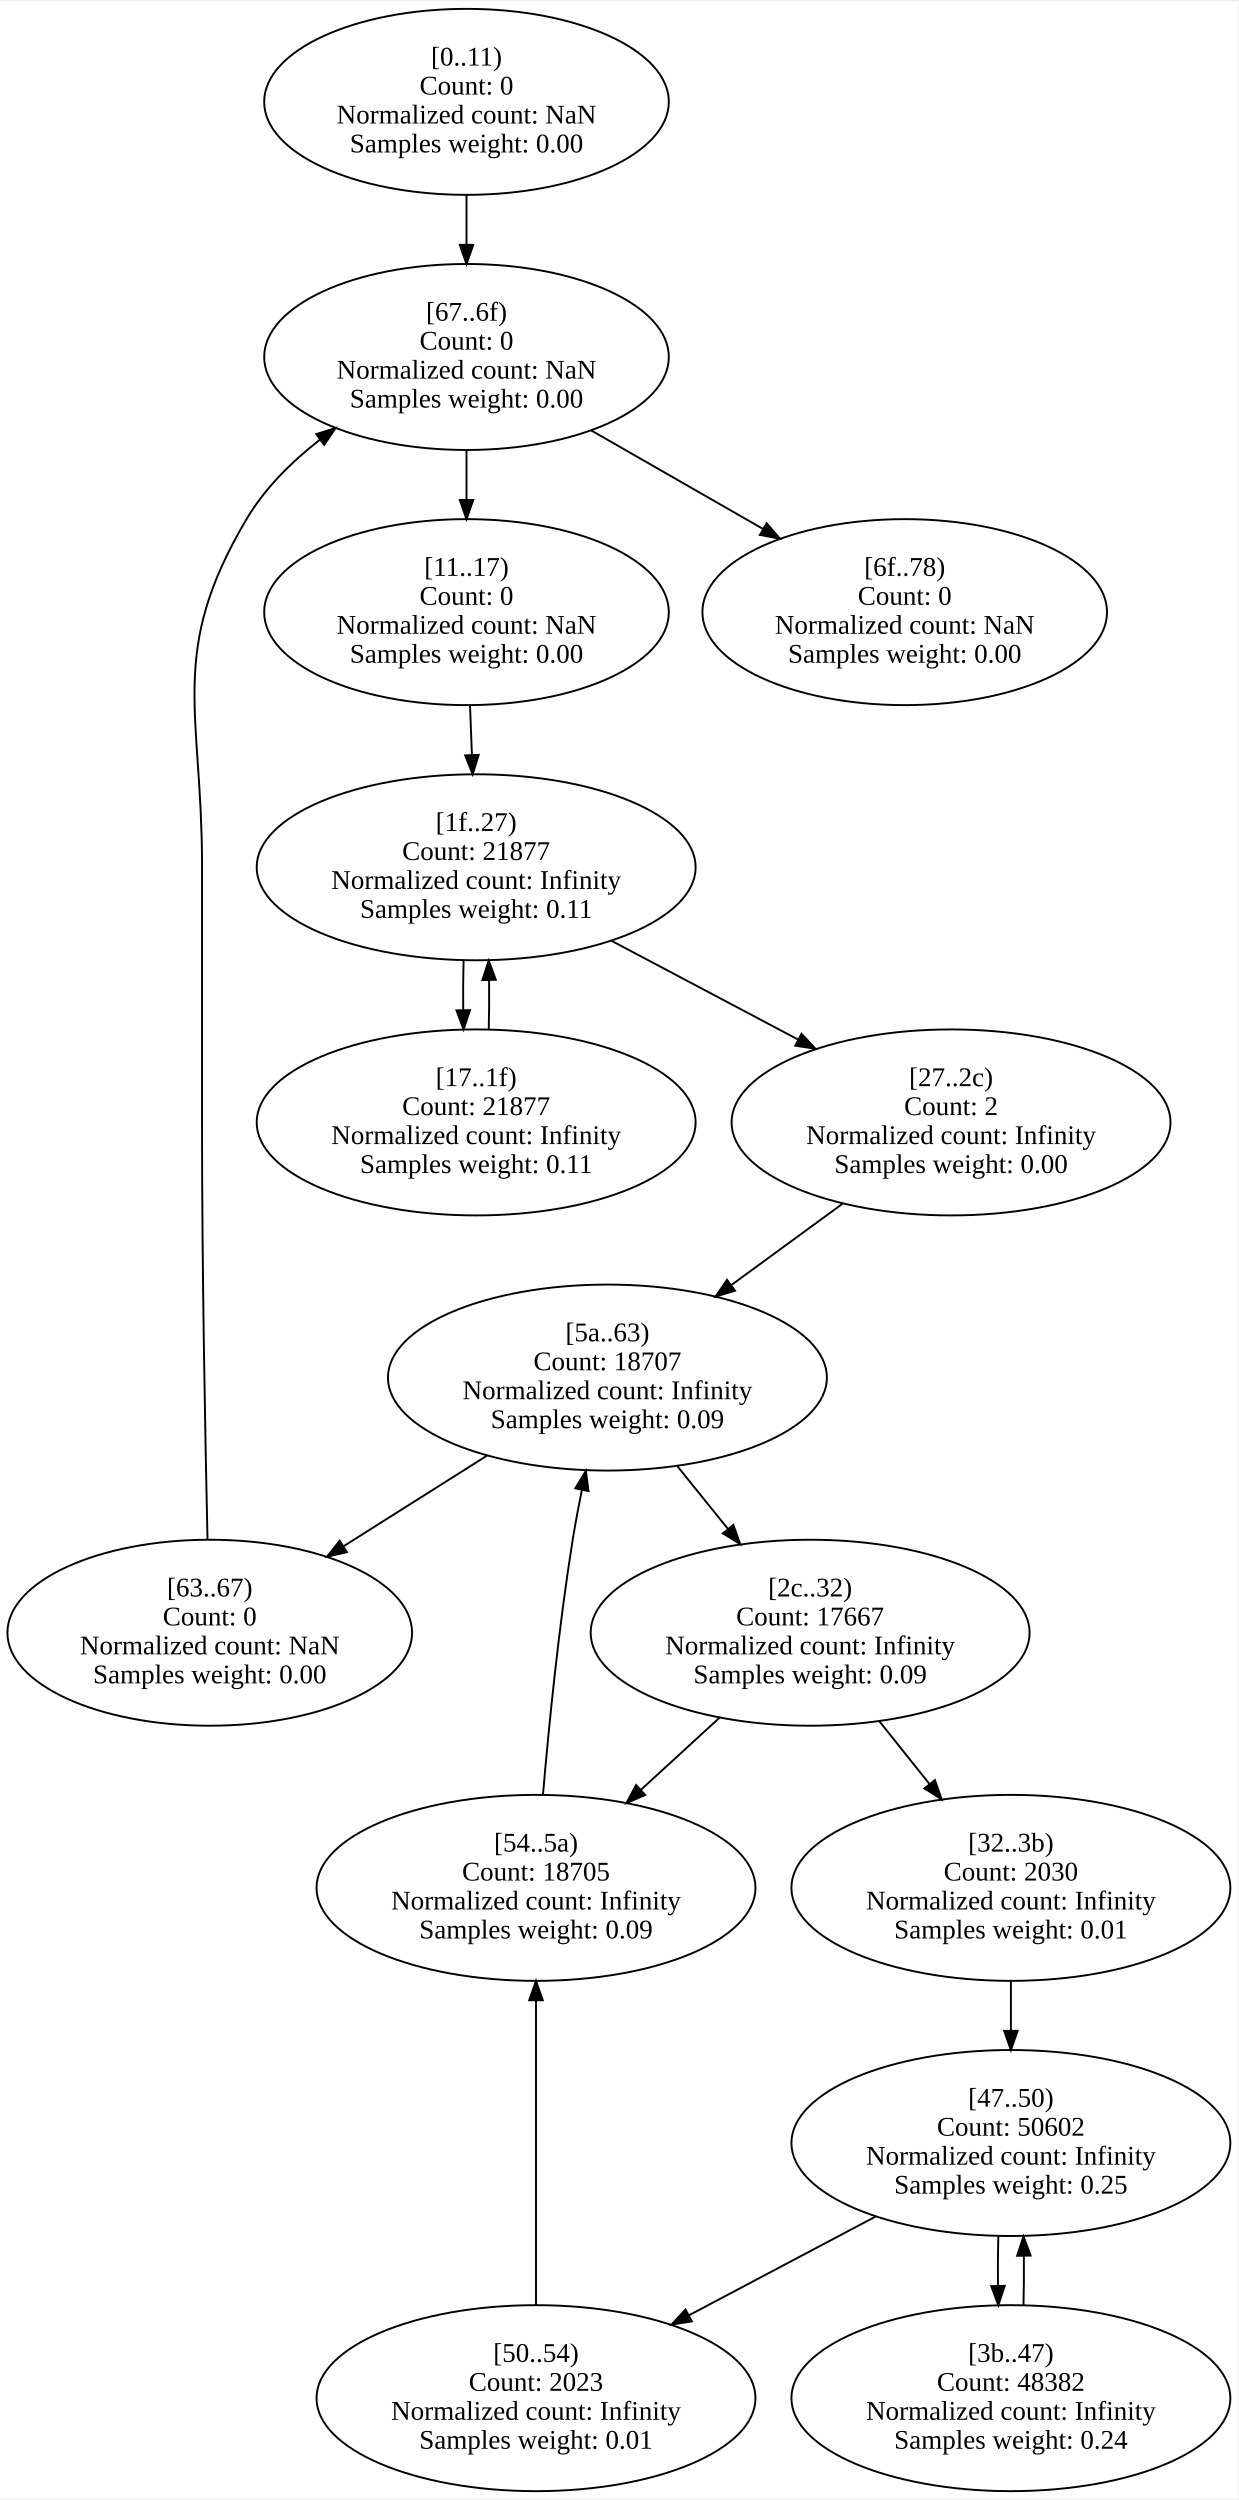
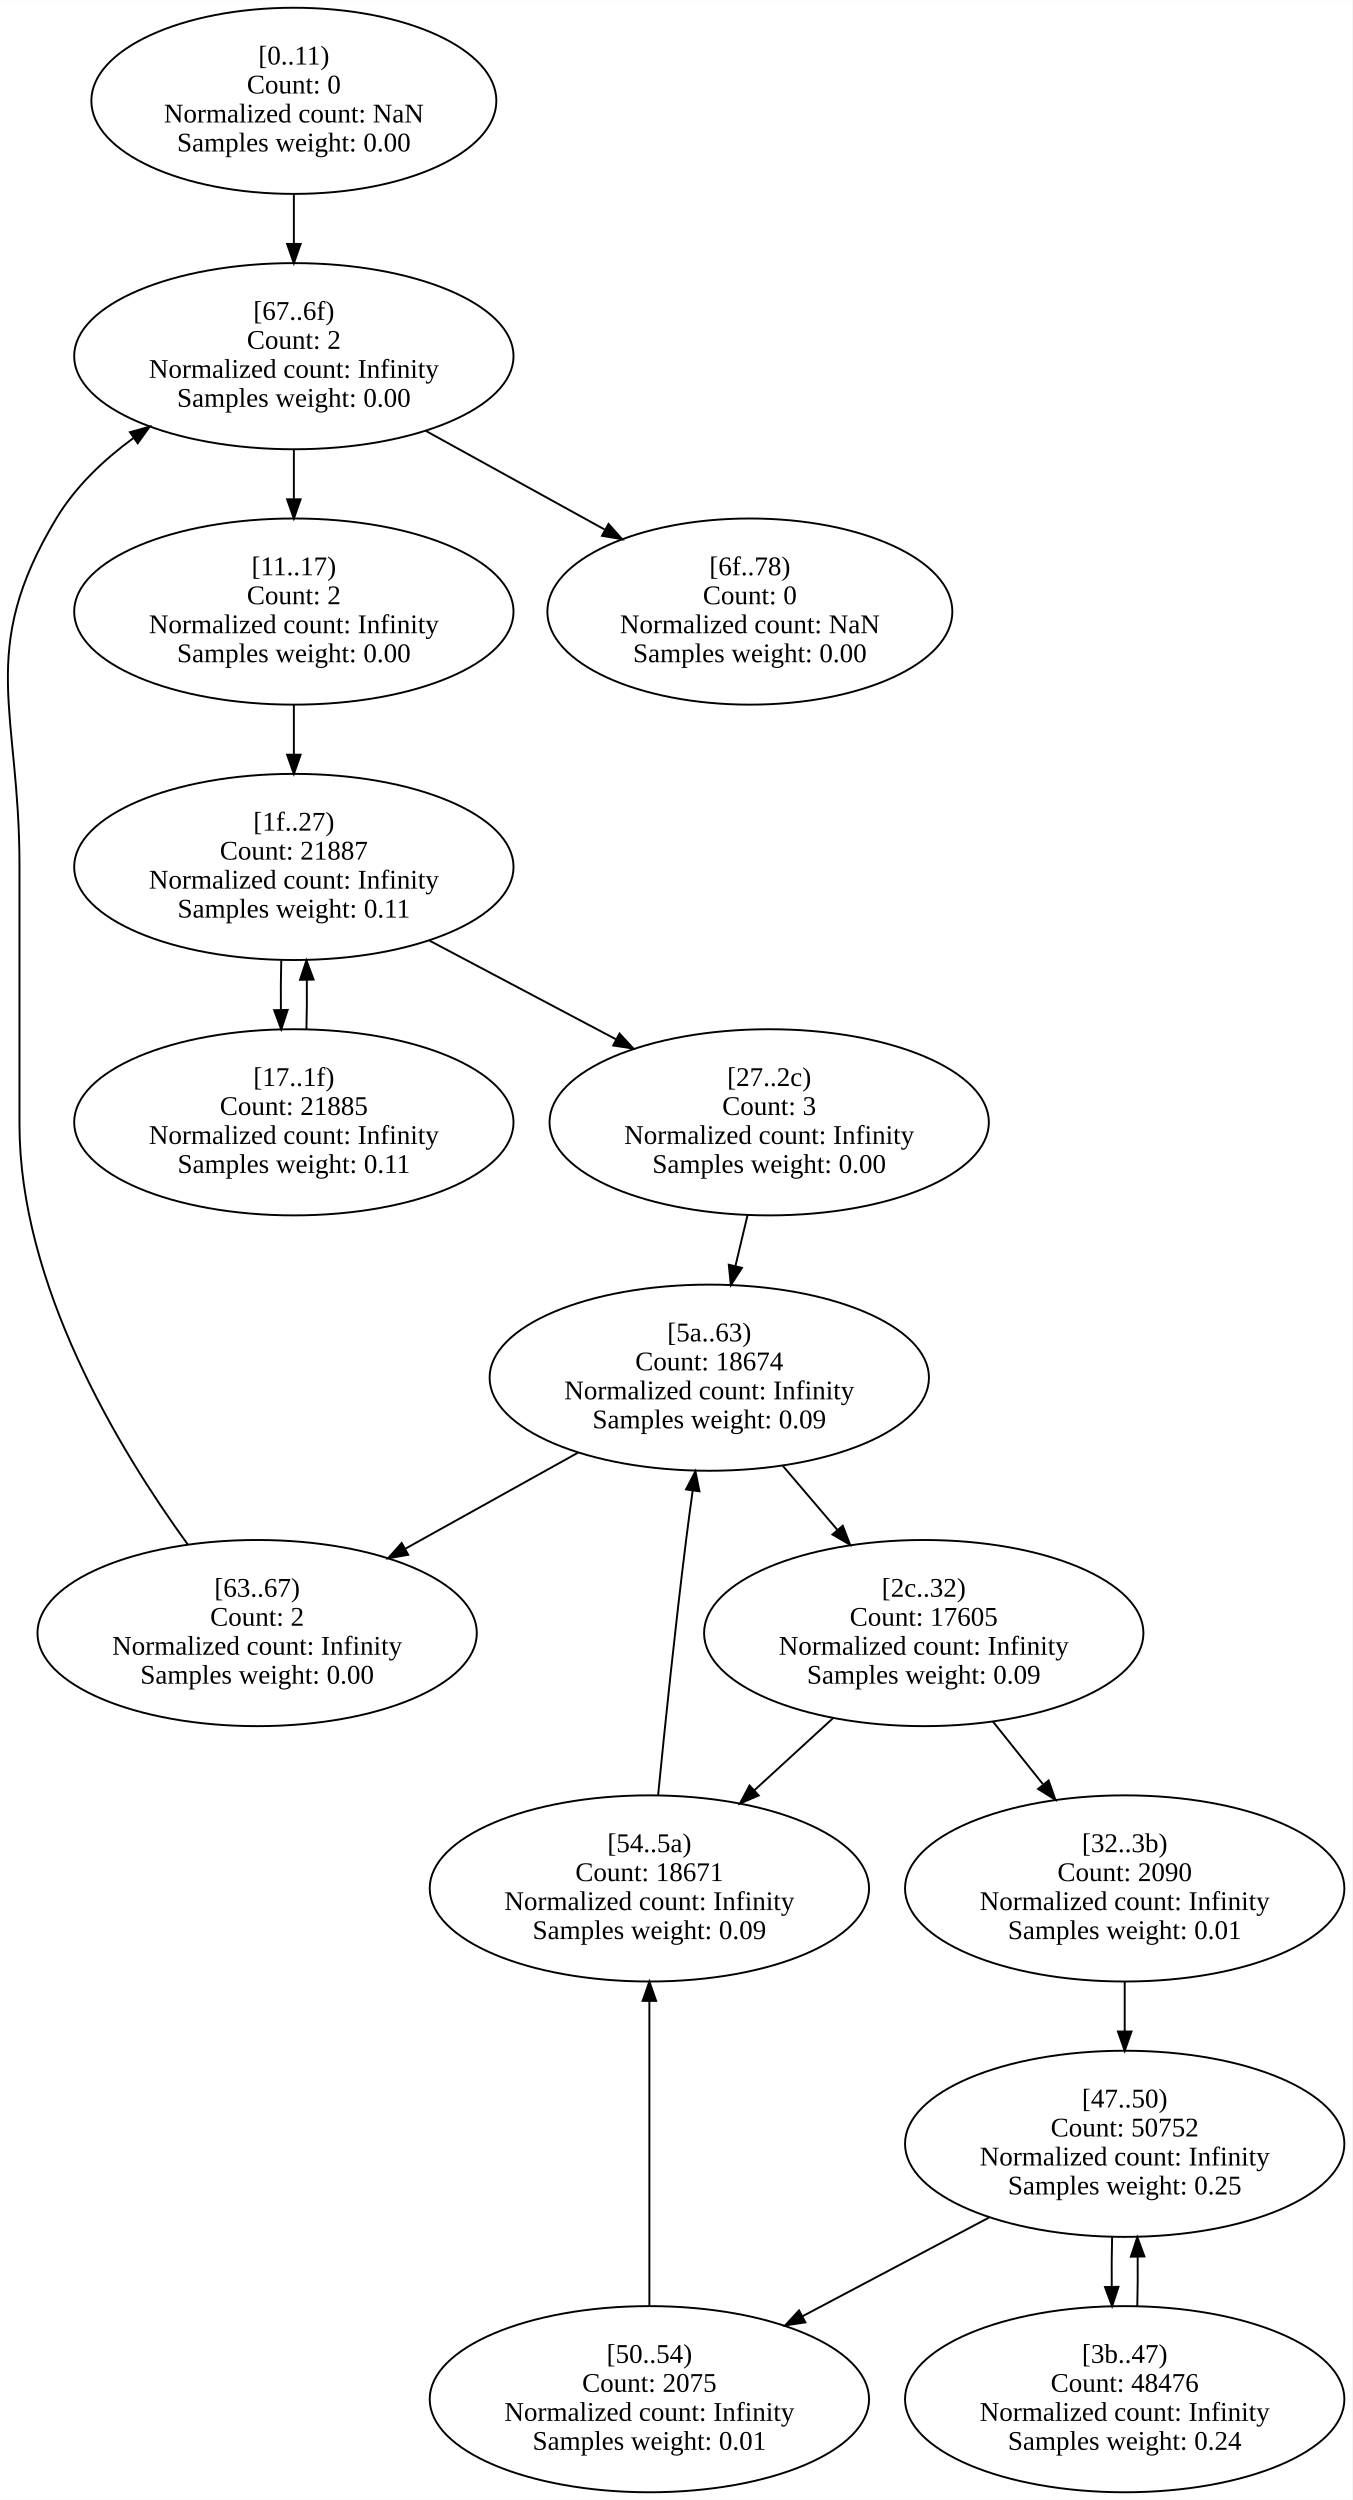
- <svg xmlns="http://www.w3.org/2000/svg" width="641pt" height="1294pt" viewBox="0.00 0.00 641.50 1293.67">
+ <svg xmlns="http://www.w3.org/2000/svg" width="700pt" height="1294pt" viewBox="0.00 0.00 699.92 1293.67">
  <g id="graph0" class="graph" transform="scale(1 1) rotate(0) translate(4 1289.67)">
-     <polygon fill="white" stroke="transparent" points="-4,4 -4,-1289.67 637.5,-1289.67 637.5,4 -4,4" />
+     <polygon fill="white" stroke="transparent" points="-4,4 -4,-1289.67 695.92,-1289.67 695.92,4 -4,4" />
    <g id="node1" class="node">
-       <ellipse fill="none" stroke="black" cx="237.65" cy="-1237.58" rx="104.8" ry="48.17" />
-       <text text-anchor="middle" x="237.65" y="-1256.38" font-family="Times New Roman,serif" font-size="14.00">[0..11)</text>
-       <text text-anchor="middle" x="237.65" y="-1241.38" font-family="Times New Roman,serif" font-size="14.00">Count: 0</text>
-       <text text-anchor="middle" x="237.65" y="-1226.38" font-family="Times New Roman,serif" font-size="14.00">Normalized count: NaN</text>
-       <text text-anchor="middle" x="237.65" y="-1211.38" font-family="Times New Roman,serif" font-size="14.00">Samples weight: 0.00</text>
+       <ellipse fill="none" stroke="black" cx="148.08" cy="-1237.58" rx="104.8" ry="48.17" />
+       <text text-anchor="middle" x="148.08" y="-1256.38" font-family="Times New Roman,serif" font-size="14.00">[0..11)</text>
+       <text text-anchor="middle" x="148.08" y="-1241.38" font-family="Times New Roman,serif" font-size="14.00">Count: 0</text>
+       <text text-anchor="middle" x="148.08" y="-1226.38" font-family="Times New Roman,serif" font-size="14.00">Normalized count: NaN</text>
+       <text text-anchor="middle" x="148.08" y="-1211.38" font-family="Times New Roman,serif" font-size="14.00">Samples weight: 0.00</text>
    </g>
    <g id="node14" class="node">
-       <ellipse fill="none" stroke="black" cx="237.65" cy="-1105.42" rx="104.8" ry="48.17" />
-       <text text-anchor="middle" x="237.65" y="-1124.22" font-family="Times New Roman,serif" font-size="14.00">[67..6f)</text>
-       <text text-anchor="middle" x="237.65" y="-1109.22" font-family="Times New Roman,serif" font-size="14.00">Count: 0</text>
-       <text text-anchor="middle" x="237.65" y="-1094.22" font-family="Times New Roman,serif" font-size="14.00">Normalized count: NaN</text>
-       <text text-anchor="middle" x="237.65" y="-1079.22" font-family="Times New Roman,serif" font-size="14.00">Samples weight: 0.00</text>
+       <ellipse fill="none" stroke="black" cx="148.08" cy="-1105.42" rx="113.69" ry="48.17" />
+       <text text-anchor="middle" x="148.08" y="-1124.22" font-family="Times New Roman,serif" font-size="14.00">[67..6f)</text>
+       <text text-anchor="middle" x="148.08" y="-1109.22" font-family="Times New Roman,serif" font-size="14.00">Count: 2</text>
+       <text text-anchor="middle" x="148.08" y="-1094.22" font-family="Times New Roman,serif" font-size="14.00">Normalized count: Infinity</text>
+       <text text-anchor="middle" x="148.08" y="-1079.22" font-family="Times New Roman,serif" font-size="14.00">Samples weight: 0.00</text>
    </g>
    <g id="edge1" class="edge">
-       <path fill="none" stroke="black" d="M237.65,-1189.22C237.65,-1180.95 237.65,-1172.27 237.65,-1163.77" />
-       <polygon fill="black" stroke="black" points="241.15,-1163.52 237.65,-1153.52 234.15,-1163.52 241.15,-1163.52" />
+       <path fill="none" stroke="black" d="M148.08,-1189.22C148.08,-1180.95 148.08,-1172.27 148.08,-1163.77" />
+       <polygon fill="black" stroke="black" points="151.58,-1163.52 148.08,-1153.52 144.58,-1163.52 151.58,-1163.52" />
    </g>
    <g id="node2" class="node">
-       <ellipse fill="none" stroke="black" cx="237.65" cy="-973.25" rx="104.8" ry="48.17" />
-       <text text-anchor="middle" x="237.65" y="-992.05" font-family="Times New Roman,serif" font-size="14.00">[11..17)</text>
-       <text text-anchor="middle" x="237.65" y="-977.05" font-family="Times New Roman,serif" font-size="14.00">Count: 0</text>
-       <text text-anchor="middle" x="237.65" y="-962.05" font-family="Times New Roman,serif" font-size="14.00">Normalized count: NaN</text>
-       <text text-anchor="middle" x="237.65" y="-947.05" font-family="Times New Roman,serif" font-size="14.00">Samples weight: 0.00</text>
+       <ellipse fill="none" stroke="black" cx="148.08" cy="-973.25" rx="113.69" ry="48.17" />
+       <text text-anchor="middle" x="148.08" y="-992.05" font-family="Times New Roman,serif" font-size="14.00">[11..17)</text>
+       <text text-anchor="middle" x="148.08" y="-977.05" font-family="Times New Roman,serif" font-size="14.00">Count: 2</text>
+       <text text-anchor="middle" x="148.08" y="-962.05" font-family="Times New Roman,serif" font-size="14.00">Normalized count: Infinity</text>
+       <text text-anchor="middle" x="148.08" y="-947.05" font-family="Times New Roman,serif" font-size="14.00">Samples weight: 0.00</text>
    </g>
    <g id="node4" class="node">
-       <ellipse fill="none" stroke="black" cx="242.65" cy="-841.08" rx="113.69" ry="48.17" />
-       <text text-anchor="middle" x="242.65" y="-859.88" font-family="Times New Roman,serif" font-size="14.00">[1f..27)</text>
-       <text text-anchor="middle" x="242.65" y="-844.88" font-family="Times New Roman,serif" font-size="14.00">Count: 21877</text>
-       <text text-anchor="middle" x="242.65" y="-829.88" font-family="Times New Roman,serif" font-size="14.00">Normalized count: Infinity</text>
-       <text text-anchor="middle" x="242.65" y="-814.88" font-family="Times New Roman,serif" font-size="14.00">Samples weight: 0.11</text>
+       <ellipse fill="none" stroke="black" cx="148.08" cy="-841.08" rx="113.69" ry="48.17" />
+       <text text-anchor="middle" x="148.08" y="-859.88" font-family="Times New Roman,serif" font-size="14.00">[1f..27)</text>
+       <text text-anchor="middle" x="148.08" y="-844.88" font-family="Times New Roman,serif" font-size="14.00">Count: 21887</text>
+       <text text-anchor="middle" x="148.08" y="-829.88" font-family="Times New Roman,serif" font-size="14.00">Normalized count: Infinity</text>
+       <text text-anchor="middle" x="148.08" y="-814.88" font-family="Times New Roman,serif" font-size="14.00">Samples weight: 0.11</text>
    </g>
    <g id="edge2" class="edge">
-       <path fill="none" stroke="black" d="M239.47,-924.89C239.79,-916.62 240.12,-907.94 240.45,-899.43" />
-       <polygon fill="black" stroke="black" points="243.96,-899.32 240.84,-889.19 236.96,-899.05 243.96,-899.32" />
+       <path fill="none" stroke="black" d="M148.08,-924.89C148.08,-916.62 148.08,-907.94 148.08,-899.43" />
+       <polygon fill="black" stroke="black" points="151.58,-899.19 148.08,-889.19 144.58,-899.19 151.58,-899.19" />
    </g>
    <g id="node3" class="node">
-       <ellipse fill="none" stroke="black" cx="242.65" cy="-708.92" rx="113.69" ry="48.17" />
-       <text text-anchor="middle" x="242.65" y="-727.72" font-family="Times New Roman,serif" font-size="14.00">[17..1f)</text>
-       <text text-anchor="middle" x="242.65" y="-712.72" font-family="Times New Roman,serif" font-size="14.00">Count: 21877</text>
-       <text text-anchor="middle" x="242.65" y="-697.72" font-family="Times New Roman,serif" font-size="14.00">Normalized count: Infinity</text>
-       <text text-anchor="middle" x="242.65" y="-682.72" font-family="Times New Roman,serif" font-size="14.00">Samples weight: 0.11</text>
+       <ellipse fill="none" stroke="black" cx="148.08" cy="-708.92" rx="113.69" ry="48.17" />
+       <text text-anchor="middle" x="148.08" y="-727.72" font-family="Times New Roman,serif" font-size="14.00">[17..1f)</text>
+       <text text-anchor="middle" x="148.08" y="-712.72" font-family="Times New Roman,serif" font-size="14.00">Count: 21885</text>
+       <text text-anchor="middle" x="148.08" y="-697.72" font-family="Times New Roman,serif" font-size="14.00">Normalized count: Infinity</text>
+       <text text-anchor="middle" x="148.08" y="-682.72" font-family="Times New Roman,serif" font-size="14.00">Samples weight: 0.11</text>
    </g>
    <g id="edge3" class="edge">
-       <path fill="none" stroke="black" d="M249.17,-757.02C249.39,-765.28 249.45,-773.96 249.36,-782.47" />
-       <polygon fill="black" stroke="black" points="245.86,-782.66 249.17,-792.72 252.86,-782.79 245.86,-782.66" />
+       <path fill="none" stroke="black" d="M154.59,-757.02C154.81,-765.28 154.88,-773.96 154.79,-782.47" />
+       <polygon fill="black" stroke="black" points="151.28,-782.66 154.6,-792.72 158.28,-782.79 151.28,-782.66" />
    </g>
    <g id="edge4" class="edge">
-       <path fill="none" stroke="black" d="M236.13,-792.72C235.91,-784.45 235.85,-775.77 235.94,-767.27" />
-       <polygon fill="black" stroke="black" points="239.45,-767.09 236.14,-757.02 232.45,-766.96 239.45,-767.09" />
+       <path fill="none" stroke="black" d="M141.56,-792.72C141.34,-784.45 141.28,-775.77 141.37,-767.27" />
+       <polygon fill="black" stroke="black" points="144.87,-767.09 141.56,-757.02 137.88,-766.96 144.87,-767.09" />
    </g>
    <g id="node5" class="node">
-       <ellipse fill="none" stroke="black" cx="488.65" cy="-708.92" rx="113.69" ry="48.17" />
-       <text text-anchor="middle" x="488.65" y="-727.72" font-family="Times New Roman,serif" font-size="14.00">[27..2c)</text>
-       <text text-anchor="middle" x="488.65" y="-712.72" font-family="Times New Roman,serif" font-size="14.00">Count: 2</text>
-       <text text-anchor="middle" x="488.65" y="-697.72" font-family="Times New Roman,serif" font-size="14.00">Normalized count: Infinity</text>
-       <text text-anchor="middle" x="488.65" y="-682.72" font-family="Times New Roman,serif" font-size="14.00">Samples weight: 0.00</text>
+       <ellipse fill="none" stroke="black" cx="394.08" cy="-708.92" rx="113.69" ry="48.17" />
+       <text text-anchor="middle" x="394.08" y="-727.72" font-family="Times New Roman,serif" font-size="14.00">[27..2c)</text>
+       <text text-anchor="middle" x="394.08" y="-712.72" font-family="Times New Roman,serif" font-size="14.00">Count: 3</text>
+       <text text-anchor="middle" x="394.08" y="-697.72" font-family="Times New Roman,serif" font-size="14.00">Normalized count: Infinity</text>
+       <text text-anchor="middle" x="394.08" y="-682.72" font-family="Times New Roman,serif" font-size="14.00">Samples weight: 0.00</text>
    </g>
    <g id="edge5" class="edge">
-       <path fill="none" stroke="black" d="M312.82,-802.96C342.93,-787.02 378.27,-768.32 409.33,-751.89" />
-       <polygon fill="black" stroke="black" points="411.19,-754.86 418.39,-747.09 407.92,-748.67 411.19,-754.86" />
+       <path fill="none" stroke="black" d="M218.24,-802.96C248.36,-787.02 283.69,-768.32 314.76,-751.89" />
+       <polygon fill="black" stroke="black" points="316.62,-754.86 323.82,-747.09 313.34,-748.67 316.62,-754.86" />
    </g>
    <g id="node12" class="node">
-       <ellipse fill="none" stroke="black" cx="310.65" cy="-576.75" rx="113.69" ry="48.17" />
-       <text text-anchor="middle" x="310.65" y="-595.55" font-family="Times New Roman,serif" font-size="14.00">[5a..63)</text>
-       <text text-anchor="middle" x="310.65" y="-580.55" font-family="Times New Roman,serif" font-size="14.00">Count: 18707</text>
-       <text text-anchor="middle" x="310.65" y="-565.55" font-family="Times New Roman,serif" font-size="14.00">Normalized count: Infinity</text>
-       <text text-anchor="middle" x="310.65" y="-550.55" font-family="Times New Roman,serif" font-size="14.00">Samples weight: 0.09</text>
+       <ellipse fill="none" stroke="black" cx="363.08" cy="-576.75" rx="113.69" ry="48.17" />
+       <text text-anchor="middle" x="363.08" y="-595.55" font-family="Times New Roman,serif" font-size="14.00">[5a..63)</text>
+       <text text-anchor="middle" x="363.08" y="-580.55" font-family="Times New Roman,serif" font-size="14.00">Count: 18674</text>
+       <text text-anchor="middle" x="363.08" y="-565.55" font-family="Times New Roman,serif" font-size="14.00">Normalized count: Infinity</text>
+       <text text-anchor="middle" x="363.08" y="-550.55" font-family="Times New Roman,serif" font-size="14.00">Samples weight: 0.09</text>
    </g>
    <g id="edge6" class="edge">
-       <path fill="none" stroke="black" d="M432.33,-666.73C414.05,-653.36 393.64,-638.44 374.84,-624.69" />
-       <polygon fill="black" stroke="black" points="376.74,-621.74 366.61,-618.67 372.61,-627.39 376.74,-621.74" />
+       <path fill="none" stroke="black" d="M382.89,-660.92C380.84,-652.35 378.7,-643.33 376.6,-634.51" />
+       <polygon fill="black" stroke="black" points="379.97,-633.59 374.25,-624.67 373.17,-635.21 379.97,-633.59" />
    </g>
    <g id="node6" class="node">
-       <ellipse fill="none" stroke="black" cx="415.65" cy="-444.58" rx="113.69" ry="48.17" />
-       <text text-anchor="middle" x="415.65" y="-463.38" font-family="Times New Roman,serif" font-size="14.00">[2c..32)</text>
-       <text text-anchor="middle" x="415.65" y="-448.38" font-family="Times New Roman,serif" font-size="14.00">Count: 17667</text>
-       <text text-anchor="middle" x="415.65" y="-433.38" font-family="Times New Roman,serif" font-size="14.00">Normalized count: Infinity</text>
-       <text text-anchor="middle" x="415.65" y="-418.38" font-family="Times New Roman,serif" font-size="14.00">Samples weight: 0.09</text>
+       <ellipse fill="none" stroke="black" cx="474.08" cy="-444.58" rx="113.69" ry="48.17" />
+       <text text-anchor="middle" x="474.08" y="-463.38" font-family="Times New Roman,serif" font-size="14.00">[2c..32)</text>
+       <text text-anchor="middle" x="474.08" y="-448.38" font-family="Times New Roman,serif" font-size="14.00">Count: 17605</text>
+       <text text-anchor="middle" x="474.08" y="-433.38" font-family="Times New Roman,serif" font-size="14.00">Normalized count: Infinity</text>
+       <text text-anchor="middle" x="474.08" y="-418.38" font-family="Times New Roman,serif" font-size="14.00">Samples weight: 0.09</text>
    </g>
    <g id="node7" class="node">
-       <ellipse fill="none" stroke="black" cx="519.65" cy="-312.42" rx="113.69" ry="48.17" />
-       <text text-anchor="middle" x="519.65" y="-331.22" font-family="Times New Roman,serif" font-size="14.00">[32..3b)</text>
-       <text text-anchor="middle" x="519.65" y="-316.22" font-family="Times New Roman,serif" font-size="14.00">Count: 2030</text>
-       <text text-anchor="middle" x="519.65" y="-301.22" font-family="Times New Roman,serif" font-size="14.00">Normalized count: Infinity</text>
-       <text text-anchor="middle" x="519.65" y="-286.22" font-family="Times New Roman,serif" font-size="14.00">Samples weight: 0.01</text>
+       <ellipse fill="none" stroke="black" cx="578.08" cy="-312.42" rx="113.69" ry="48.17" />
+       <text text-anchor="middle" x="578.08" y="-331.22" font-family="Times New Roman,serif" font-size="14.00">[32..3b)</text>
+       <text text-anchor="middle" x="578.08" y="-316.22" font-family="Times New Roman,serif" font-size="14.00">Count: 2090</text>
+       <text text-anchor="middle" x="578.08" y="-301.22" font-family="Times New Roman,serif" font-size="14.00">Normalized count: Infinity</text>
+       <text text-anchor="middle" x="578.08" y="-286.22" font-family="Times New Roman,serif" font-size="14.00">Samples weight: 0.01</text>
    </g>
    <g id="edge8" class="edge">
-       <path fill="none" stroke="black" d="M451.44,-398.79C459.78,-388.36 468.73,-377.15 477.32,-366.4" />
-       <polygon fill="black" stroke="black" points="480.29,-368.29 483.79,-358.29 474.82,-363.92 480.29,-368.29" />
+       <path fill="none" stroke="black" d="M509.87,-398.79C518.2,-388.36 527.15,-377.15 535.74,-366.4" />
+       <polygon fill="black" stroke="black" points="538.71,-368.29 542.22,-358.29 533.24,-363.92 538.71,-368.29" />
    </g>
    <g id="node11" class="node">
-       <ellipse fill="none" stroke="black" cx="273.65" cy="-312.42" rx="113.69" ry="48.17" />
-       <text text-anchor="middle" x="273.65" y="-331.22" font-family="Times New Roman,serif" font-size="14.00">[54..5a)</text>
-       <text text-anchor="middle" x="273.65" y="-316.22" font-family="Times New Roman,serif" font-size="14.00">Count: 18705</text>
-       <text text-anchor="middle" x="273.65" y="-301.22" font-family="Times New Roman,serif" font-size="14.00">Normalized count: Infinity</text>
-       <text text-anchor="middle" x="273.65" y="-286.22" font-family="Times New Roman,serif" font-size="14.00">Samples weight: 0.09</text>
+       <ellipse fill="none" stroke="black" cx="332.08" cy="-312.42" rx="113.69" ry="48.17" />
+       <text text-anchor="middle" x="332.08" y="-331.22" font-family="Times New Roman,serif" font-size="14.00">[54..5a)</text>
+       <text text-anchor="middle" x="332.08" y="-316.22" font-family="Times New Roman,serif" font-size="14.00">Count: 18671</text>
+       <text text-anchor="middle" x="332.08" y="-301.22" font-family="Times New Roman,serif" font-size="14.00">Normalized count: Infinity</text>
+       <text text-anchor="middle" x="332.08" y="-286.22" font-family="Times New Roman,serif" font-size="14.00">Samples weight: 0.09</text>
    </g>
    <g id="edge7" class="edge">
-       <path fill="none" stroke="black" d="M368.76,-400.6C355.68,-388.6 341.35,-375.47 327.88,-363.12" />
-       <polygon fill="black" stroke="black" points="330.23,-360.53 320.49,-356.35 325.5,-365.69 330.23,-360.53" />
+       <path fill="none" stroke="black" d="M427.19,-400.6C414.1,-388.6 399.77,-375.47 386.3,-363.12" />
+       <polygon fill="black" stroke="black" points="388.65,-360.53 378.92,-356.35 383.92,-365.69 388.65,-360.53" />
    </g>
    <g id="node9" class="node">
-       <ellipse fill="none" stroke="black" cx="519.65" cy="-180.25" rx="113.69" ry="48.17" />
-       <text text-anchor="middle" x="519.65" y="-199.05" font-family="Times New Roman,serif" font-size="14.00">[47..50)</text>
-       <text text-anchor="middle" x="519.65" y="-184.05" font-family="Times New Roman,serif" font-size="14.00">Count: 50602</text>
-       <text text-anchor="middle" x="519.65" y="-169.05" font-family="Times New Roman,serif" font-size="14.00">Normalized count: Infinity</text>
-       <text text-anchor="middle" x="519.65" y="-154.05" font-family="Times New Roman,serif" font-size="14.00">Samples weight: 0.25</text>
+       <ellipse fill="none" stroke="black" cx="578.08" cy="-180.25" rx="113.69" ry="48.17" />
+       <text text-anchor="middle" x="578.08" y="-199.05" font-family="Times New Roman,serif" font-size="14.00">[47..50)</text>
+       <text text-anchor="middle" x="578.08" y="-184.05" font-family="Times New Roman,serif" font-size="14.00">Count: 50752</text>
+       <text text-anchor="middle" x="578.08" y="-169.05" font-family="Times New Roman,serif" font-size="14.00">Normalized count: Infinity</text>
+       <text text-anchor="middle" x="578.08" y="-154.05" font-family="Times New Roman,serif" font-size="14.00">Samples weight: 0.25</text>
    </g>
    <g id="edge9" class="edge">
-       <path fill="none" stroke="black" d="M519.65,-264.05C519.65,-255.79 519.65,-247.1 519.65,-238.6" />
-       <polygon fill="black" stroke="black" points="523.15,-238.36 519.65,-228.36 516.15,-238.36 523.15,-238.36" />
+       <path fill="none" stroke="black" d="M578.08,-264.05C578.08,-255.79 578.08,-247.1 578.08,-238.6" />
+       <polygon fill="black" stroke="black" points="581.58,-238.36 578.08,-228.36 574.58,-238.36 581.58,-238.36" />
    </g>
    <g id="node8" class="node">
-       <ellipse fill="none" stroke="black" cx="519.65" cy="-48.08" rx="113.69" ry="48.17" />
-       <text text-anchor="middle" x="519.65" y="-66.88" font-family="Times New Roman,serif" font-size="14.00">[3b..47)</text>
-       <text text-anchor="middle" x="519.65" y="-51.88" font-family="Times New Roman,serif" font-size="14.00">Count: 48382</text>
-       <text text-anchor="middle" x="519.65" y="-36.88" font-family="Times New Roman,serif" font-size="14.00">Normalized count: Infinity</text>
-       <text text-anchor="middle" x="519.65" y="-21.88" font-family="Times New Roman,serif" font-size="14.00">Samples weight: 0.24</text>
+       <ellipse fill="none" stroke="black" cx="578.08" cy="-48.08" rx="113.69" ry="48.17" />
+       <text text-anchor="middle" x="578.08" y="-66.88" font-family="Times New Roman,serif" font-size="14.00">[3b..47)</text>
+       <text text-anchor="middle" x="578.08" y="-51.88" font-family="Times New Roman,serif" font-size="14.00">Count: 48476</text>
+       <text text-anchor="middle" x="578.08" y="-36.88" font-family="Times New Roman,serif" font-size="14.00">Normalized count: Infinity</text>
+       <text text-anchor="middle" x="578.08" y="-21.88" font-family="Times New Roman,serif" font-size="14.00">Samples weight: 0.24</text>
    </g>
    <g id="edge10" class="edge">
-       <path fill="none" stroke="black" d="M526.17,-96.19C526.39,-104.45 526.45,-113.13 526.36,-121.64" />
-       <polygon fill="black" stroke="black" points="522.86,-121.83 526.17,-131.89 529.86,-121.95 522.86,-121.83" />
+       <path fill="none" stroke="black" d="M584.59,-96.19C584.81,-104.45 584.88,-113.13 584.79,-121.64" />
+       <polygon fill="black" stroke="black" points="581.28,-121.83 584.6,-131.89 588.28,-121.95 581.28,-121.83" />
    </g>
    <g id="edge11" class="edge">
-       <path fill="none" stroke="black" d="M513.13,-131.89C512.91,-123.62 512.85,-114.94 512.94,-106.43" />
-       <polygon fill="black" stroke="black" points="516.45,-106.26 513.14,-96.19 509.45,-106.12 516.45,-106.26" />
+       <path fill="none" stroke="black" d="M571.56,-131.89C571.34,-123.62 571.28,-114.94 571.37,-106.43" />
+       <polygon fill="black" stroke="black" points="574.87,-106.26 571.56,-96.19 567.88,-106.12 574.87,-106.26" />
    </g>
    <g id="node10" class="node">
-       <ellipse fill="none" stroke="black" cx="273.65" cy="-48.08" rx="113.69" ry="48.17" />
-       <text text-anchor="middle" x="273.65" y="-66.88" font-family="Times New Roman,serif" font-size="14.00">[50..54)</text>
-       <text text-anchor="middle" x="273.65" y="-51.88" font-family="Times New Roman,serif" font-size="14.00">Count: 2023</text>
-       <text text-anchor="middle" x="273.65" y="-36.88" font-family="Times New Roman,serif" font-size="14.00">Normalized count: Infinity</text>
-       <text text-anchor="middle" x="273.65" y="-21.88" font-family="Times New Roman,serif" font-size="14.00">Samples weight: 0.01</text>
+       <ellipse fill="none" stroke="black" cx="332.08" cy="-48.08" rx="113.69" ry="48.17" />
+       <text text-anchor="middle" x="332.08" y="-66.88" font-family="Times New Roman,serif" font-size="14.00">[50..54)</text>
+       <text text-anchor="middle" x="332.08" y="-51.88" font-family="Times New Roman,serif" font-size="14.00">Count: 2075</text>
+       <text text-anchor="middle" x="332.08" y="-36.88" font-family="Times New Roman,serif" font-size="14.00">Normalized count: Infinity</text>
+       <text text-anchor="middle" x="332.08" y="-21.88" font-family="Times New Roman,serif" font-size="14.00">Samples weight: 0.01</text>
    </g>
    <g id="edge12" class="edge">
-       <path fill="none" stroke="black" d="M449.49,-142.12C419.37,-126.19 384.04,-107.49 352.97,-91.06" />
-       <polygon fill="black" stroke="black" points="354.39,-87.84 343.91,-86.26 351.11,-94.03 354.39,-87.84" />
+       <path fill="none" stroke="black" d="M507.91,-142.12C477.8,-126.19 442.46,-107.49 411.4,-91.06" />
+       <polygon fill="black" stroke="black" points="412.81,-87.84 402.34,-86.26 409.54,-94.03 412.81,-87.84" />
    </g>
    <g id="edge13" class="edge">
-       <path fill="none" stroke="black" d="M273.65,-96.35C273.65,-140.62 273.65,-206.87 273.65,-254.13" />
-       <polygon fill="black" stroke="black" points="270.15,-254.21 273.65,-264.21 277.15,-254.21 270.15,-254.21" />
+       <path fill="none" stroke="black" d="M332.08,-96.35C332.08,-140.62 332.08,-206.87 332.08,-254.13" />
+       <polygon fill="black" stroke="black" points="328.58,-254.21 332.08,-264.21 335.58,-254.21 328.58,-254.21" />
    </g>
    <g id="edge14" class="edge">
-       <path fill="none" stroke="black" d="M277.27,-360.78C280.38,-397.02 285.5,-448.17 292.65,-492.67 294,-501.04 295.65,-509.85 297.4,-518.47" />
-       <polygon fill="black" stroke="black" points="294.02,-519.39 299.49,-528.47 300.87,-517.96 294.02,-519.39" />
+       <path fill="none" stroke="black" d="M336.59,-360.65C340.17,-396.83 345.48,-447.95 351.08,-492.67 352.12,-500.98 353.3,-509.75 354.5,-518.36" />
+       <polygon fill="black" stroke="black" points="351.05,-518.93 355.91,-528.34 357.98,-517.95 351.05,-518.93" />
    </g>
    <g id="edge15" class="edge">
-       <path fill="none" stroke="black" d="M346.79,-530.95C355.28,-520.42 364.42,-509.1 373.16,-498.25" />
-       <polygon fill="black" stroke="black" points="375.9,-500.44 379.45,-490.46 370.45,-496.05 375.9,-500.44" />
+       <path fill="none" stroke="black" d="M400.97,-531.32C410.06,-520.65 419.87,-509.16 429.24,-498.16" />
+       <polygon fill="black" stroke="black" points="432.16,-500.14 435.98,-490.26 426.83,-495.59 432.16,-500.14" />
    </g>
    <g id="node13" class="node">
-       <ellipse fill="none" stroke="black" cx="104.65" cy="-444.58" rx="104.8" ry="48.17" />
-       <text text-anchor="middle" x="104.65" y="-463.38" font-family="Times New Roman,serif" font-size="14.00">[63..67)</text>
-       <text text-anchor="middle" x="104.65" y="-448.38" font-family="Times New Roman,serif" font-size="14.00">Count: 0</text>
-       <text text-anchor="middle" x="104.65" y="-433.38" font-family="Times New Roman,serif" font-size="14.00">Normalized count: NaN</text>
-       <text text-anchor="middle" x="104.65" y="-418.38" font-family="Times New Roman,serif" font-size="14.00">Samples weight: 0.00</text>
+       <ellipse fill="none" stroke="black" cx="129.08" cy="-444.58" rx="113.69" ry="48.17" />
+       <text text-anchor="middle" x="129.08" y="-463.38" font-family="Times New Roman,serif" font-size="14.00">[63..67)</text>
+       <text text-anchor="middle" x="129.08" y="-448.38" font-family="Times New Roman,serif" font-size="14.00">Count: 2</text>
+       <text text-anchor="middle" x="129.08" y="-433.38" font-family="Times New Roman,serif" font-size="14.00">Normalized count: Infinity</text>
+       <text text-anchor="middle" x="129.08" y="-418.38" font-family="Times New Roman,serif" font-size="14.00">Samples weight: 0.00</text>
    </g>
    <g id="edge16" class="edge">
-       <path fill="none" stroke="black" d="M248.29,-536.34C224.87,-521.55 198.12,-504.64 174.1,-489.47" />
-       <polygon fill="black" stroke="black" points="175.71,-486.34 165.39,-483.96 171.97,-492.26 175.71,-486.34" />
+       <path fill="none" stroke="black" d="M295.08,-537.92C267.08,-522.35 234.5,-504.23 205.66,-488.18" />
+       <polygon fill="black" stroke="black" points="207.28,-485.08 196.84,-483.28 203.88,-491.2 207.28,-485.08" />
    </g>
    <g id="edge17" class="edge">
-       <path fill="none" stroke="black" d="M103.49,-492.97C102.31,-545.51 100.65,-632.76 100.65,-707.92 100.65,-842.08 100.65,-842.08 100.65,-842.08 100.65,-922.4 82.75,-952.21 123.65,-1021.33 133.07,-1037.25 146.85,-1051 161.6,-1062.49" />
-       <polygon fill="black" stroke="black" points="159.76,-1065.48 169.88,-1068.64 163.94,-1059.86 159.76,-1065.48" />
+       <path fill="none" stroke="black" d="M93.17,-490.45C56.87,-540.45 6.08,-625.17 6.08,-707.92 6.08,-842.08 6.08,-842.08 6.08,-842.08 6.08,-922.2 -16.19,-952.67 25.08,-1021.33 34.97,-1037.79 49.52,-1051.71 65.19,-1063.16" />
+       <polygon fill="black" stroke="black" points="63.26,-1066.09 73.46,-1068.93 67.26,-1060.34 63.26,-1066.09" />
    </g>
    <g id="edge18" class="edge">
-       <path fill="none" stroke="black" d="M237.65,-1057.05C237.65,-1048.79 237.65,-1040.1 237.65,-1031.6" />
-       <polygon fill="black" stroke="black" points="241.15,-1031.36 237.65,-1021.36 234.15,-1031.36 241.15,-1031.36" />
+       <path fill="none" stroke="black" d="M148.08,-1057.05C148.08,-1048.79 148.08,-1040.1 148.08,-1031.6" />
+       <polygon fill="black" stroke="black" points="151.58,-1031.36 148.08,-1021.36 144.58,-1031.36 151.58,-1031.36" />
    </g>
    <g id="node15" class="node">
-       <ellipse fill="none" stroke="black" cx="464.65" cy="-973.25" rx="104.8" ry="48.17" />
-       <text text-anchor="middle" x="464.65" y="-992.05" font-family="Times New Roman,serif" font-size="14.00">[6f..78)</text>
-       <text text-anchor="middle" x="464.65" y="-977.05" font-family="Times New Roman,serif" font-size="14.00">Count: 0</text>
-       <text text-anchor="middle" x="464.65" y="-962.05" font-family="Times New Roman,serif" font-size="14.00">Normalized count: NaN</text>
-       <text text-anchor="middle" x="464.65" y="-947.05" font-family="Times New Roman,serif" font-size="14.00">Samples weight: 0.00</text>
+       <ellipse fill="none" stroke="black" cx="384.08" cy="-973.25" rx="104.8" ry="48.17" />
+       <text text-anchor="middle" x="384.08" y="-992.05" font-family="Times New Roman,serif" font-size="14.00">[6f..78)</text>
+       <text text-anchor="middle" x="384.08" y="-977.05" font-family="Times New Roman,serif" font-size="14.00">Count: 0</text>
+       <text text-anchor="middle" x="384.08" y="-962.05" font-family="Times New Roman,serif" font-size="14.00">Normalized count: NaN</text>
+       <text text-anchor="middle" x="384.08" y="-947.05" font-family="Times New Roman,serif" font-size="14.00">Samples weight: 0.00</text>
    </g>
    <g id="edge19" class="edge">
-       <path fill="none" stroke="black" d="M302.09,-1067.46C329.89,-1051.52 362.55,-1032.8 391.27,-1016.33" />
-       <polygon fill="black" stroke="black" points="393.11,-1019.3 400.05,-1011.29 389.63,-1013.23 393.11,-1019.3" />
+       <path fill="none" stroke="black" d="M216.34,-1066.77C245.33,-1050.78 279.23,-1032.08 308.93,-1015.7" />
+       <polygon fill="black" stroke="black" points="310.94,-1018.59 318,-1010.69 307.56,-1012.46 310.94,-1018.59" />
    </g>
  </g>
</svg>
